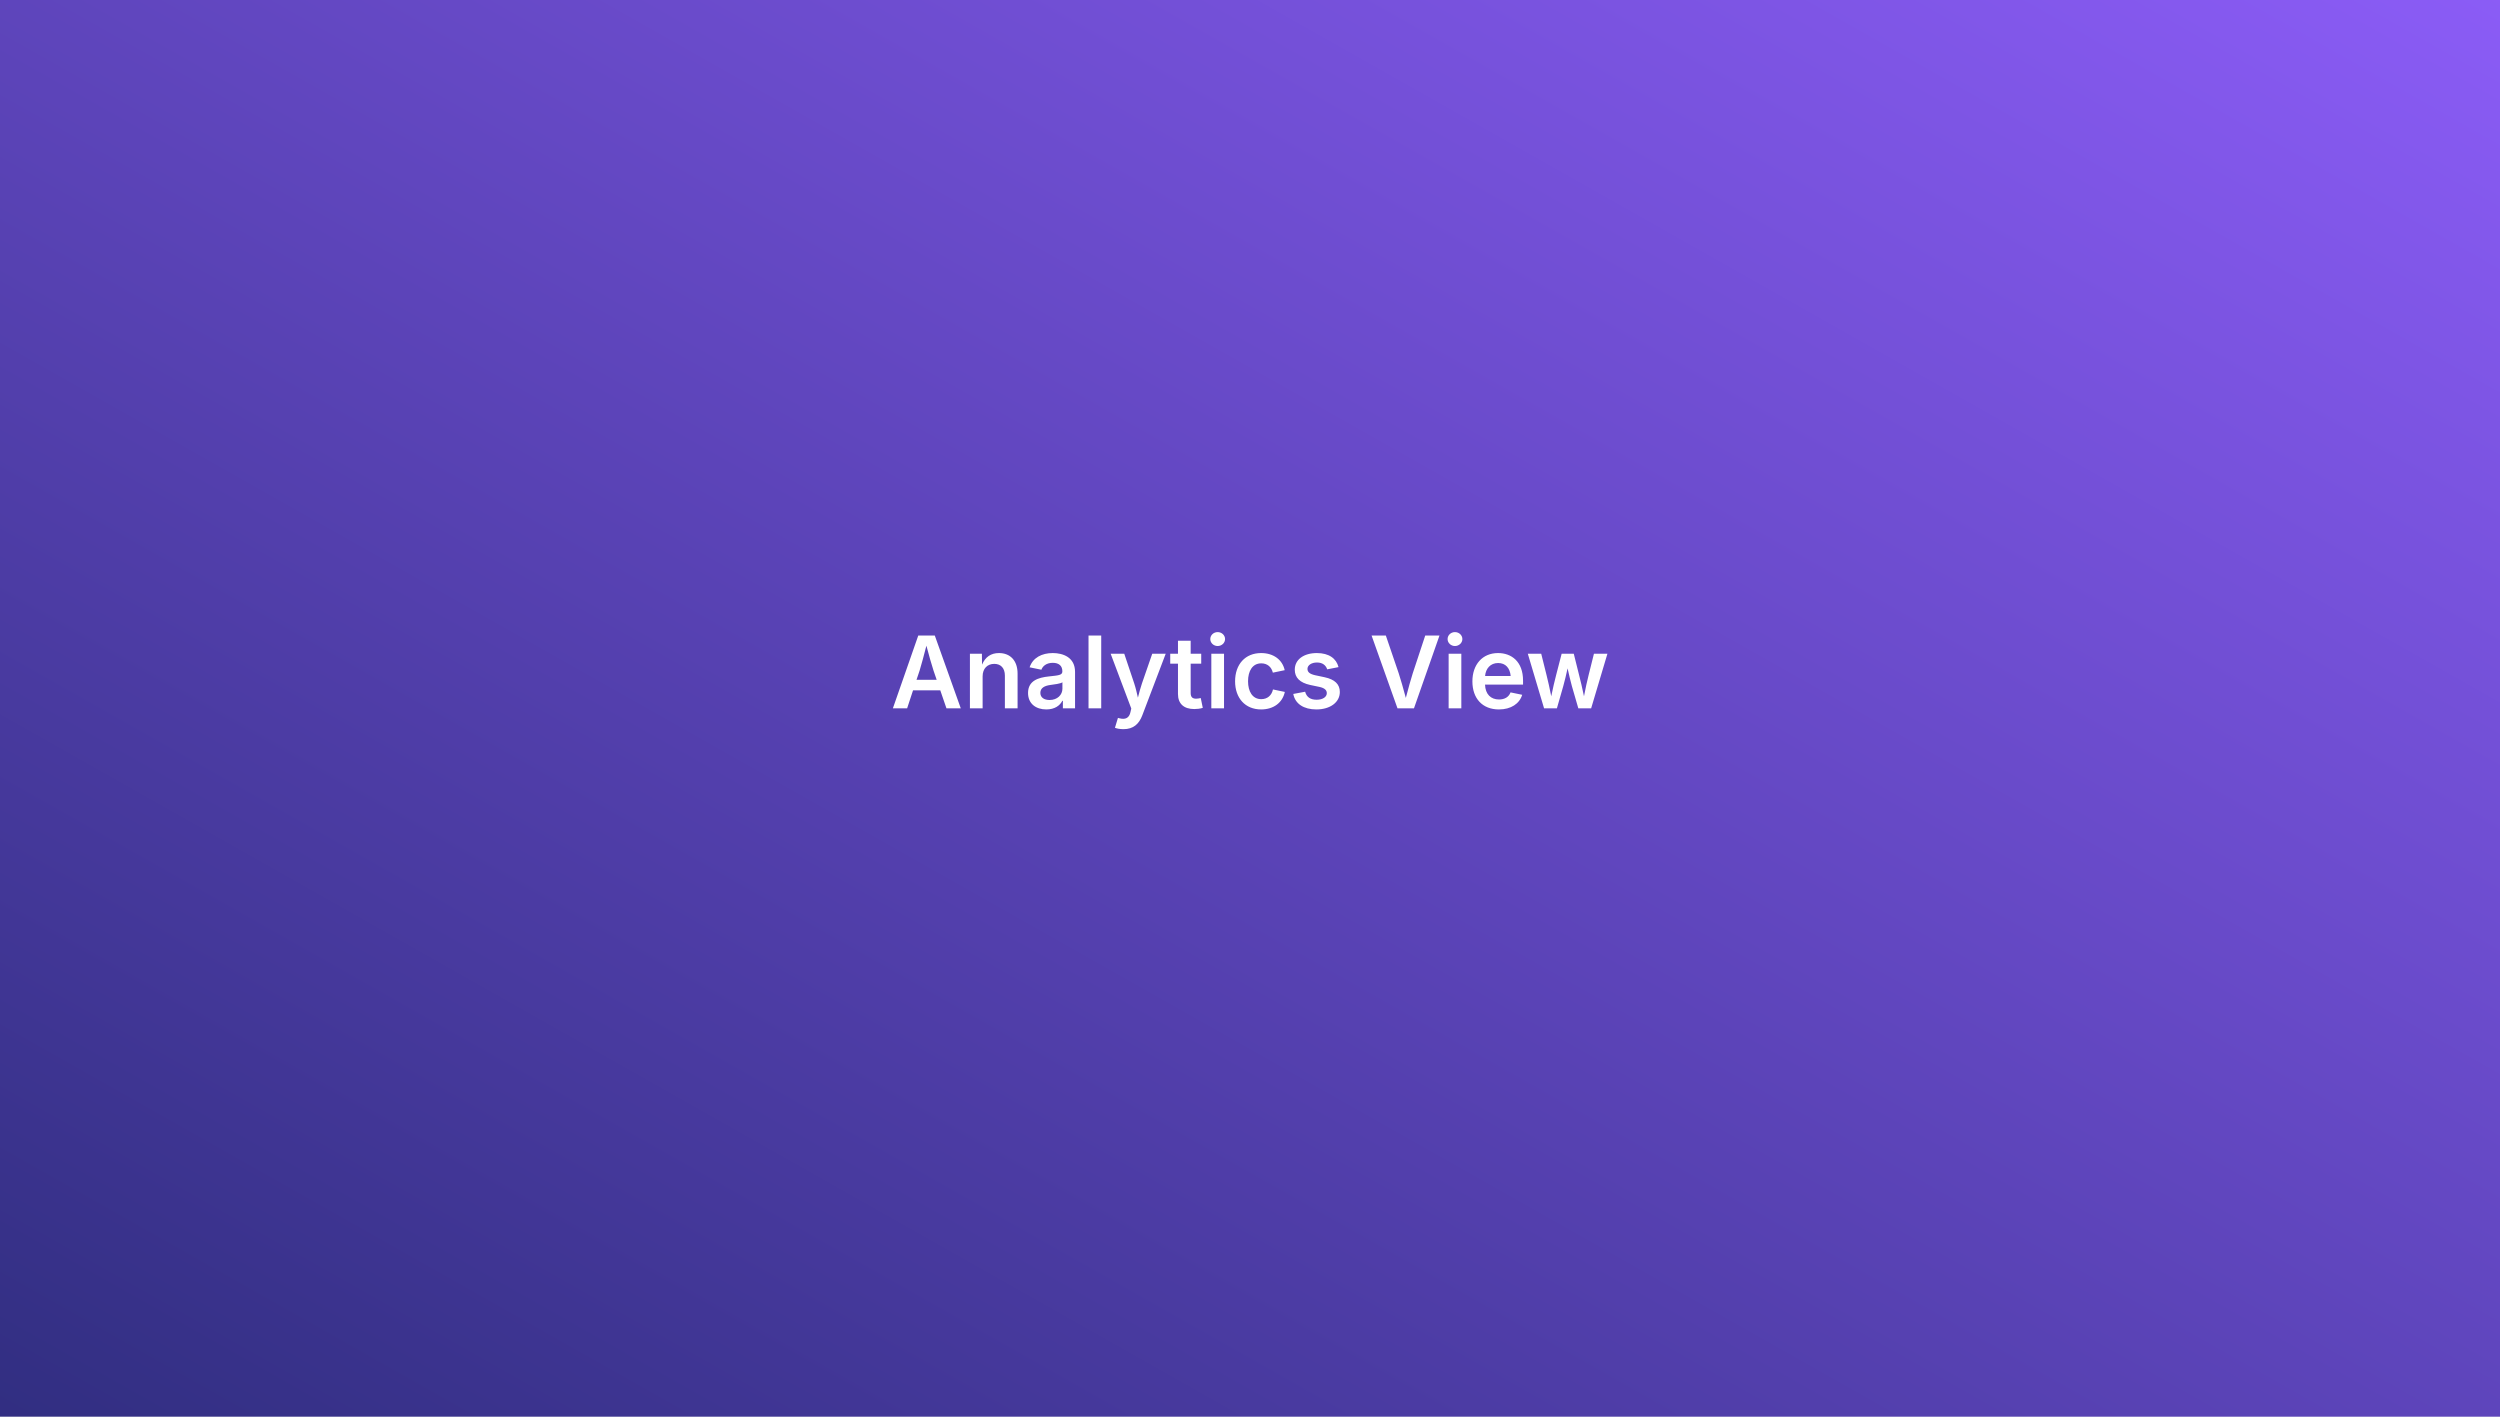
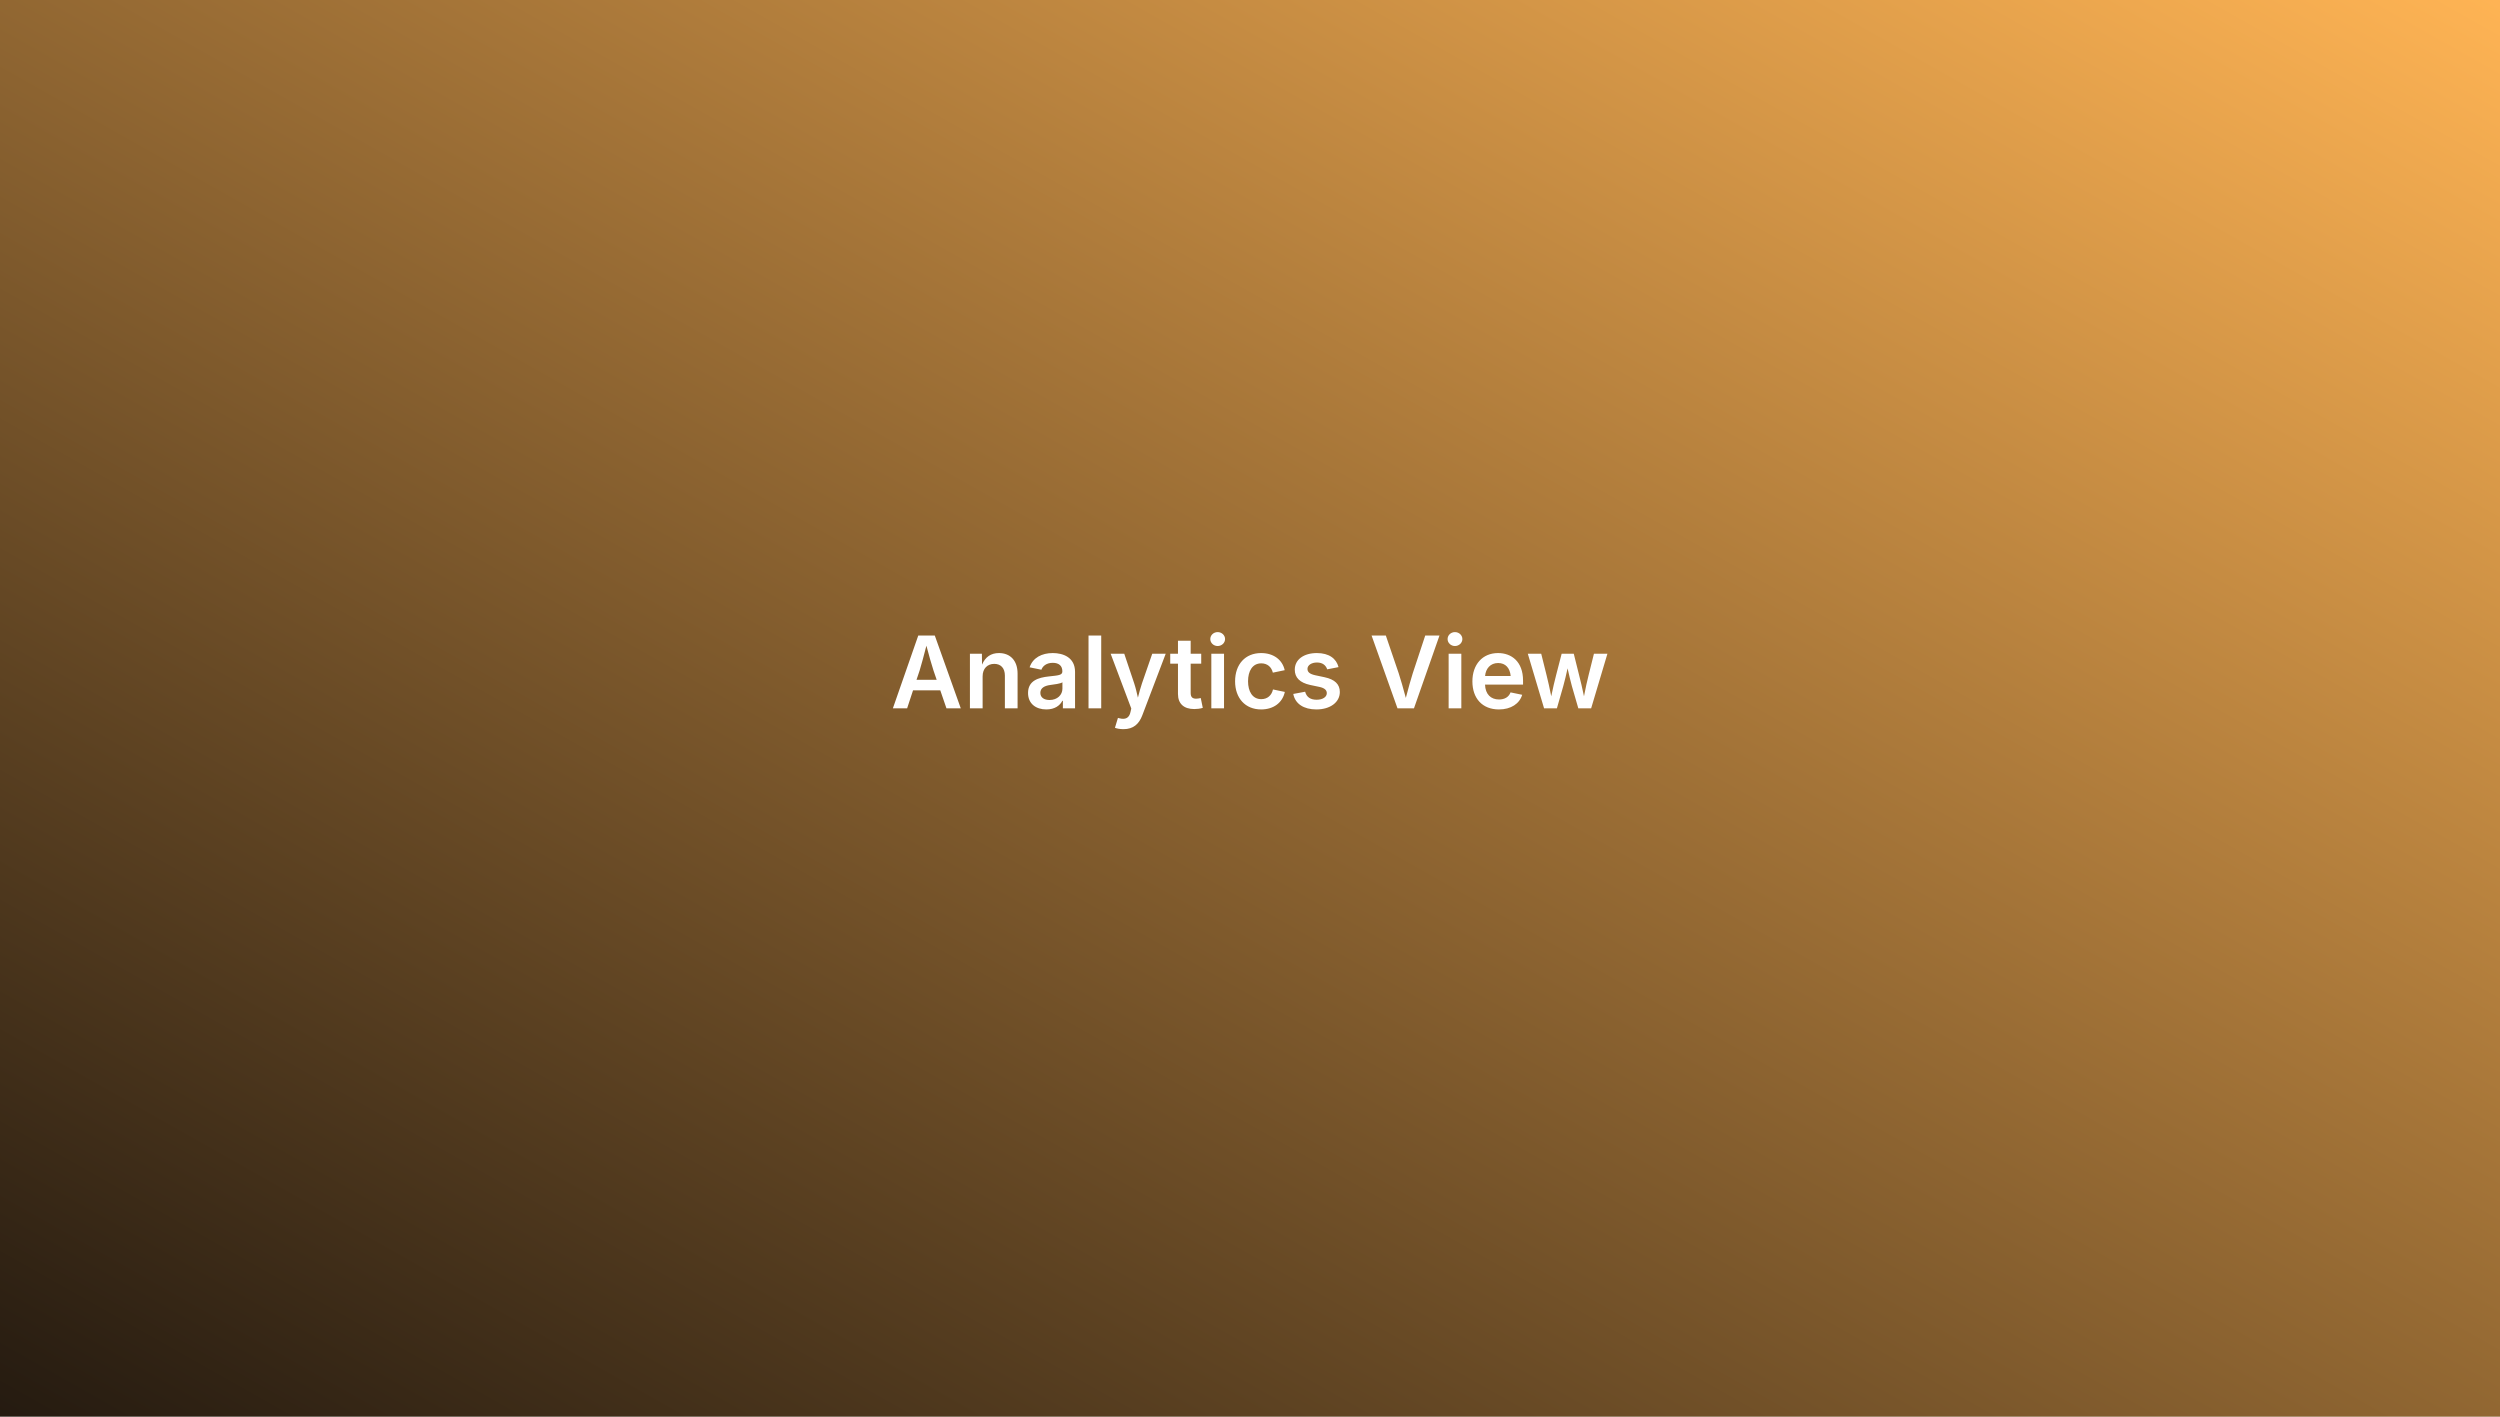
<svg xmlns="http://www.w3.org/2000/svg" width="600" height="340" viewBox="0 0 600 340">
  <defs>
    <linearGradient id="g" x1="0%" y1="100%" x2="100%" y2="0%">
-       <stop offset="0%" style="stop-color:#312e81" />
-       <stop offset="100%" style="stop-color:#8b5cf6" />
+       <stop offset="0%" style="stop-color:#241a10" />
+       <stop offset="100%" style="stop-color:#ffb454" />
    </linearGradient>
  </defs>
  <rect width="600" height="340" fill="url(#g)" />
  <text x="300" y="170" text-anchor="middle" fill="white" font-family="Inter,sans-serif" font-size="24" font-weight="600">Analytics View</text>
</svg>
